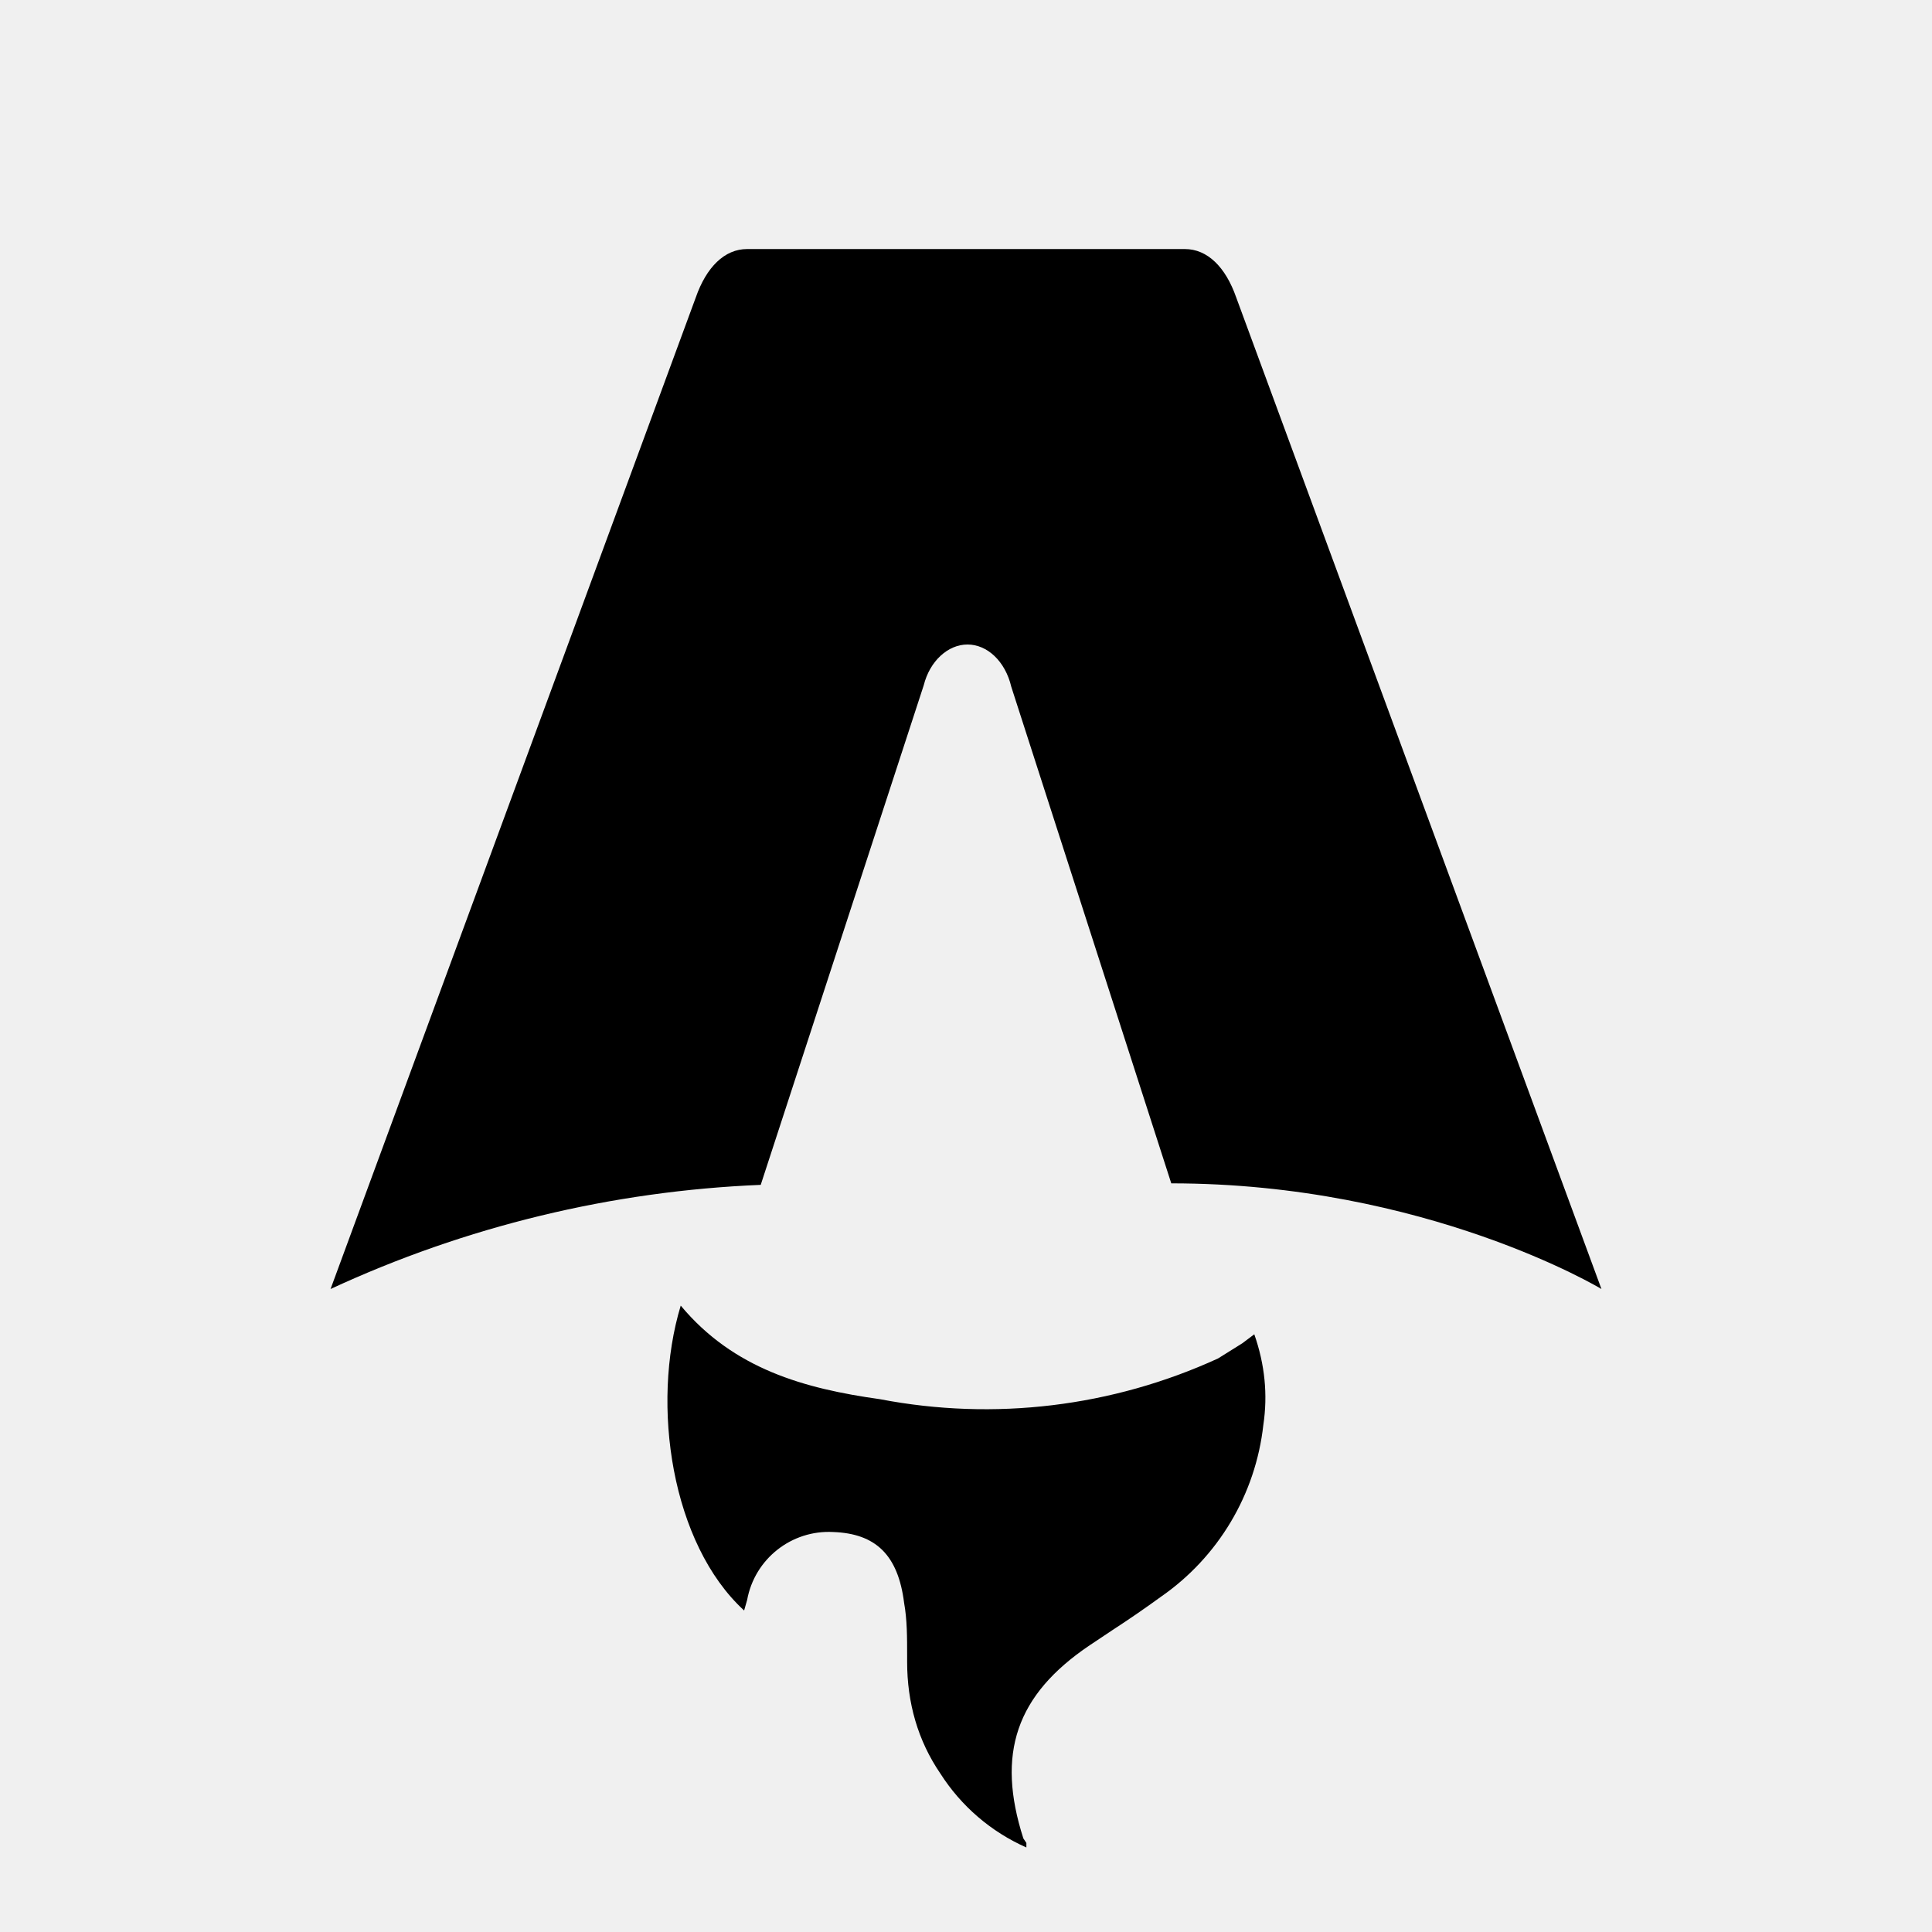
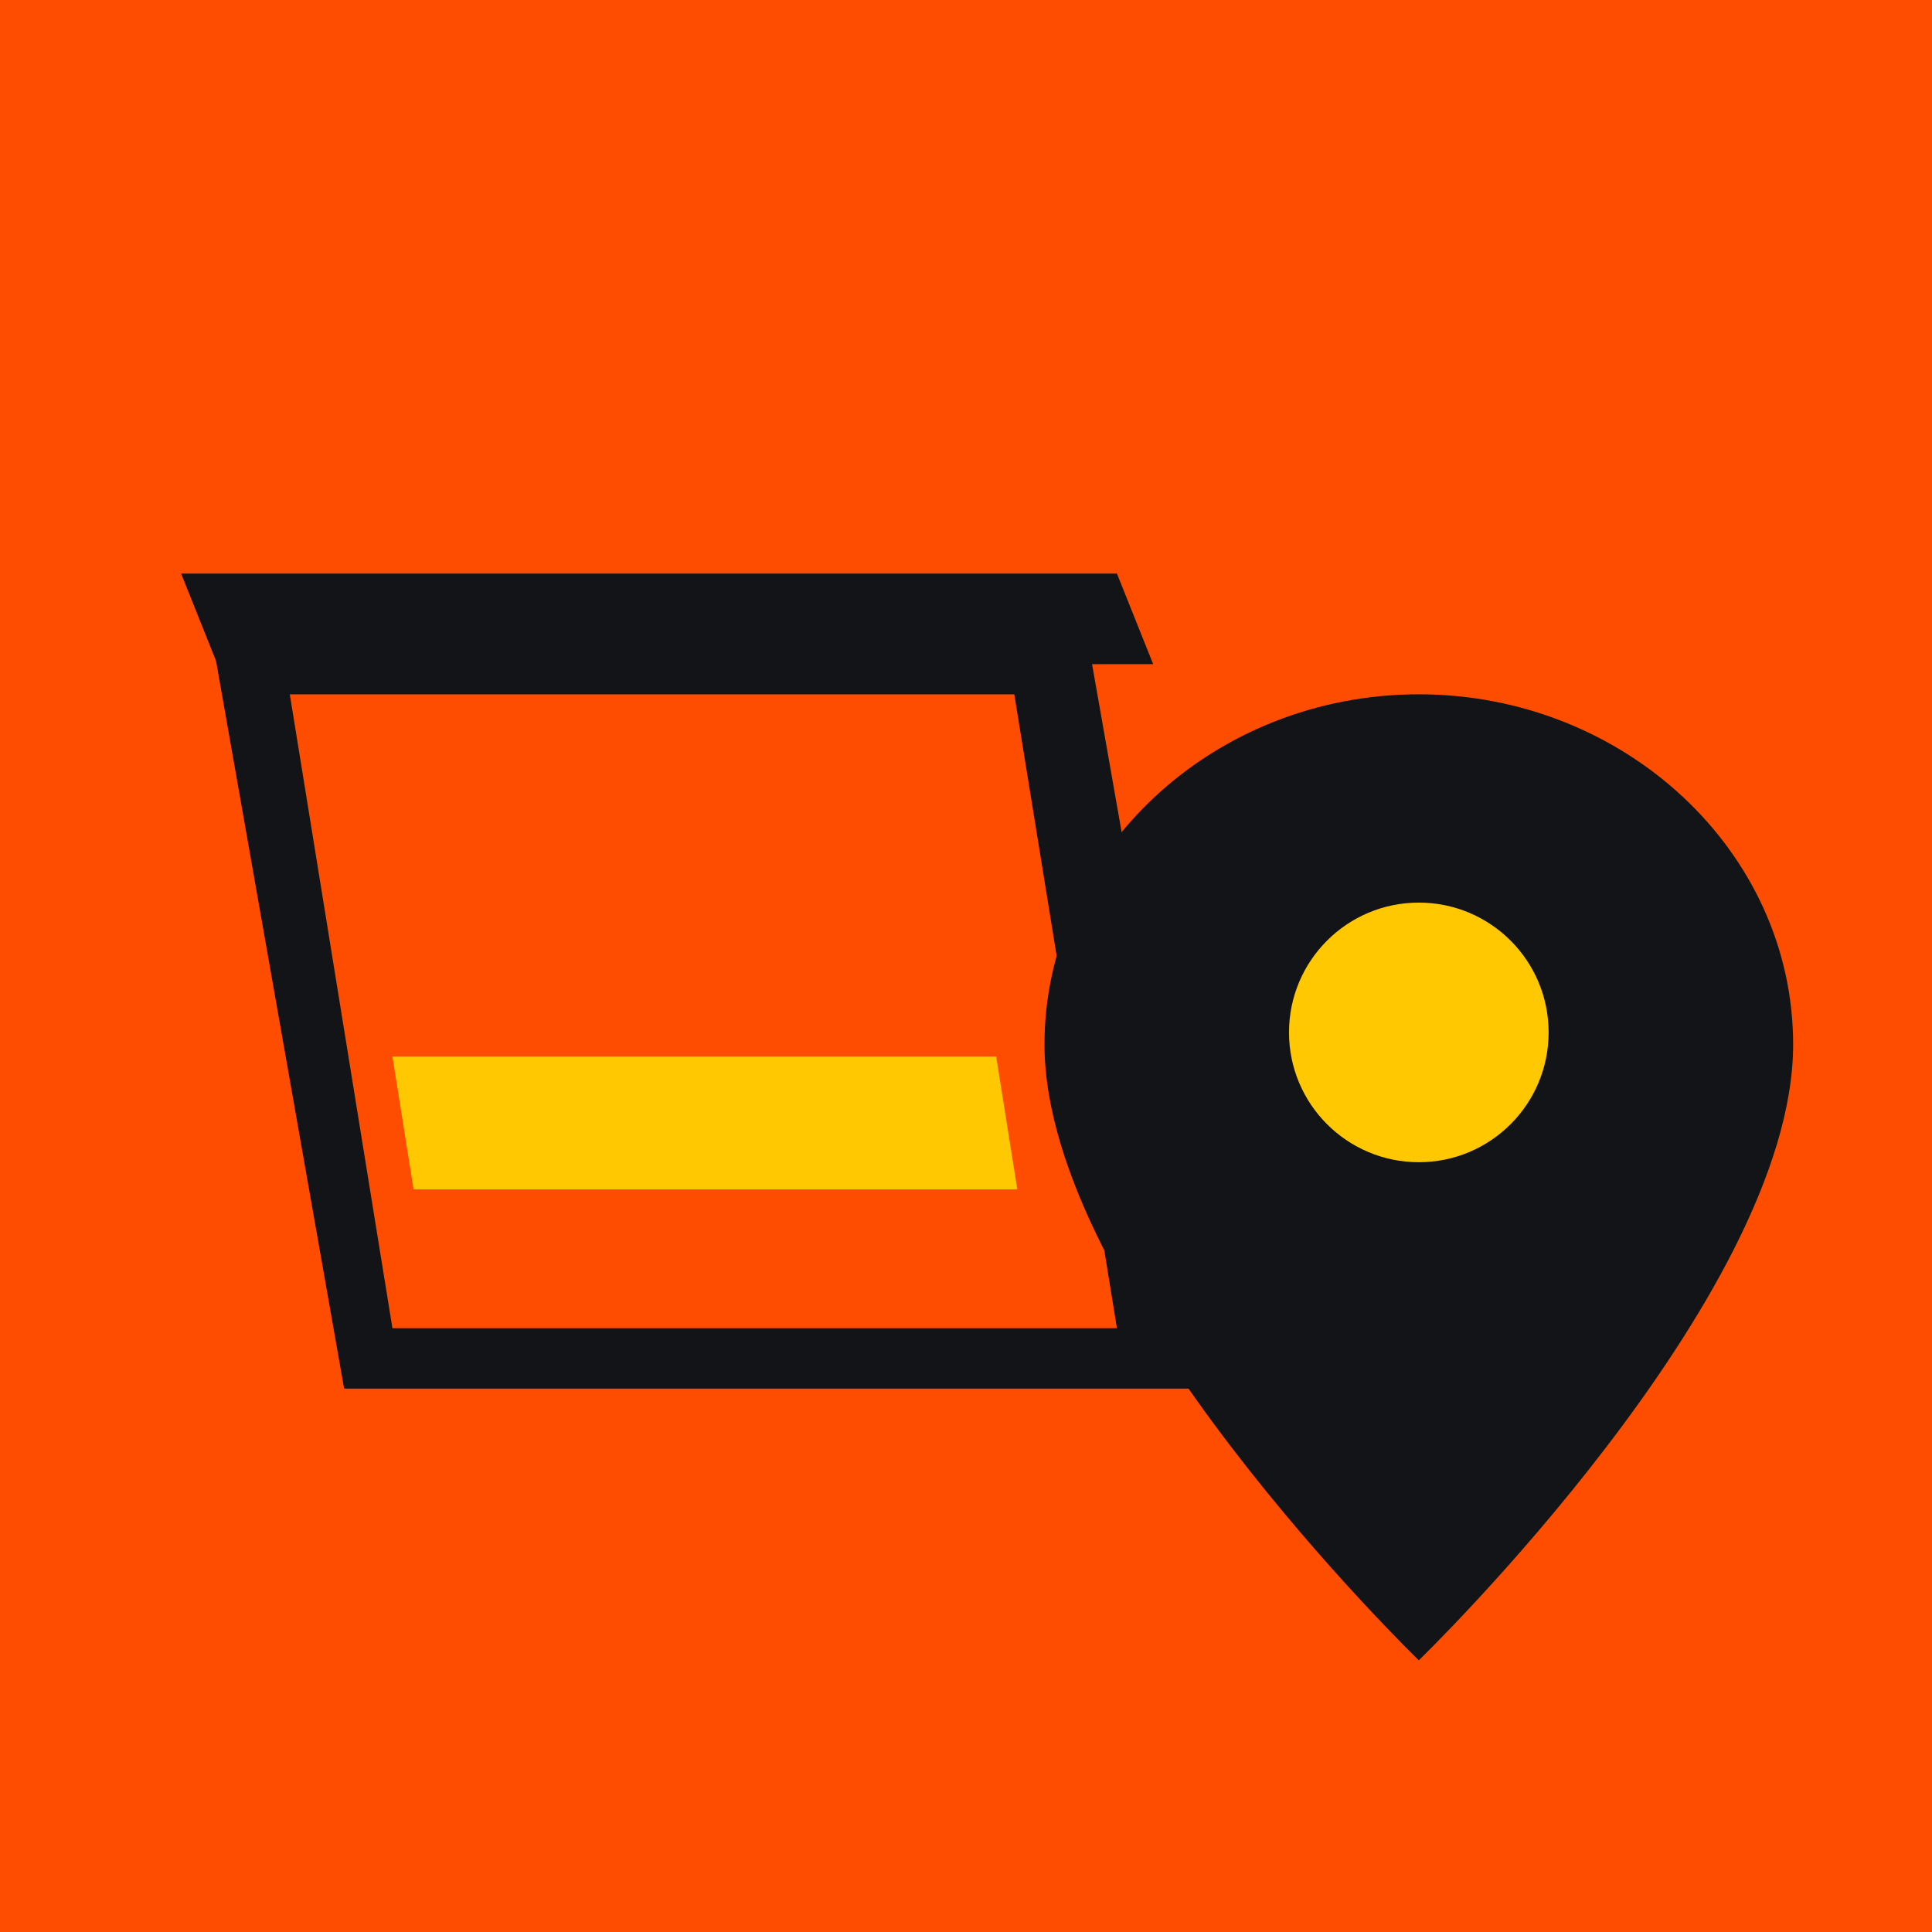
- <svg xmlns="http://www.w3.org/2000/svg" fill="none" viewBox="0 0 128 128">
-   <path d="M50.4 78.5a75.1 75.1 0 0 0-28.5 6.9l24.2-65.7c.7-2 1.9-3.2 3.4-3.2h29c1.5 0 2.7 1.2 3.4 3.2l24.2 65.7s-11.6-7-28.5-7L67 45.5c-.4-1.7-1.6-2.8-2.9-2.8-1.3 0-2.5 1.1-2.9 2.7L50.4 78.5Zm-1.1 28.2Zm-4.2-20.2c-2 6.6-.6 15.8 4.2 20.2a17.5 17.5 0 0 1 .2-.7 5.5 5.5 0 0 1 5.7-4.5c2.8.1 4.3 1.5 4.7 4.7.2 1.1.2 2.3.2 3.5v.4c0 2.7.7 5.2 2.2 7.4a13 13 0 0 0 5.7 4.9v-.3l-.2-.3c-1.8-5.6-.5-9.5 4.4-12.8l1.5-1a73 73 0 0 0 3.2-2.2 16 16 0 0 0 6.8-11.4c.3-2 .1-4-.6-6l-.8.6-1.6 1a37 37 0 0 1-22.4 2.7c-5-.7-9.7-2-13.2-6.2Z" />
-   <style>
-         path { fill: #000; }
-         @media (prefers-color-scheme: dark) {
-             path { fill: #FFF; }
-         }
-     </style>
+ <svg xmlns="http://www.w3.org/2000/svg" viewBox="0 0 32 32" fill="none">
+   <rect width="32" height="32" fill="#ff4d00" />
+   <path d="M3.5 10.5h14.5l2.2 12.5H5.7L3.5 10.5z" fill="#121417" />
+   <path d="M4.8 11.5h12l1.7 10.5H6.5L4.8 11.5z" fill="#ff4d00" />
+   <path d="M3 9.5h15.5l0.6 1.5H3.6L3 9.5z" fill="#121417" />
+   <path d="M6.5 17.5h10l0.35 2.2H6.85L6.5 17.5z" fill="#ffc800" />
+   <path d="M23.5 11.5c-3.4 0-6.2 2.6-6.2 5.8 0 4.2 6.2 10.2 6.2 10.2s6.2-6 6.2-10.2c0-3.2-2.8-5.8-6.2-5.8z" fill="#121417" />
+   <circle cx="23.5" cy="17.1" r="2.15" fill="#ffc800" />
</svg>
